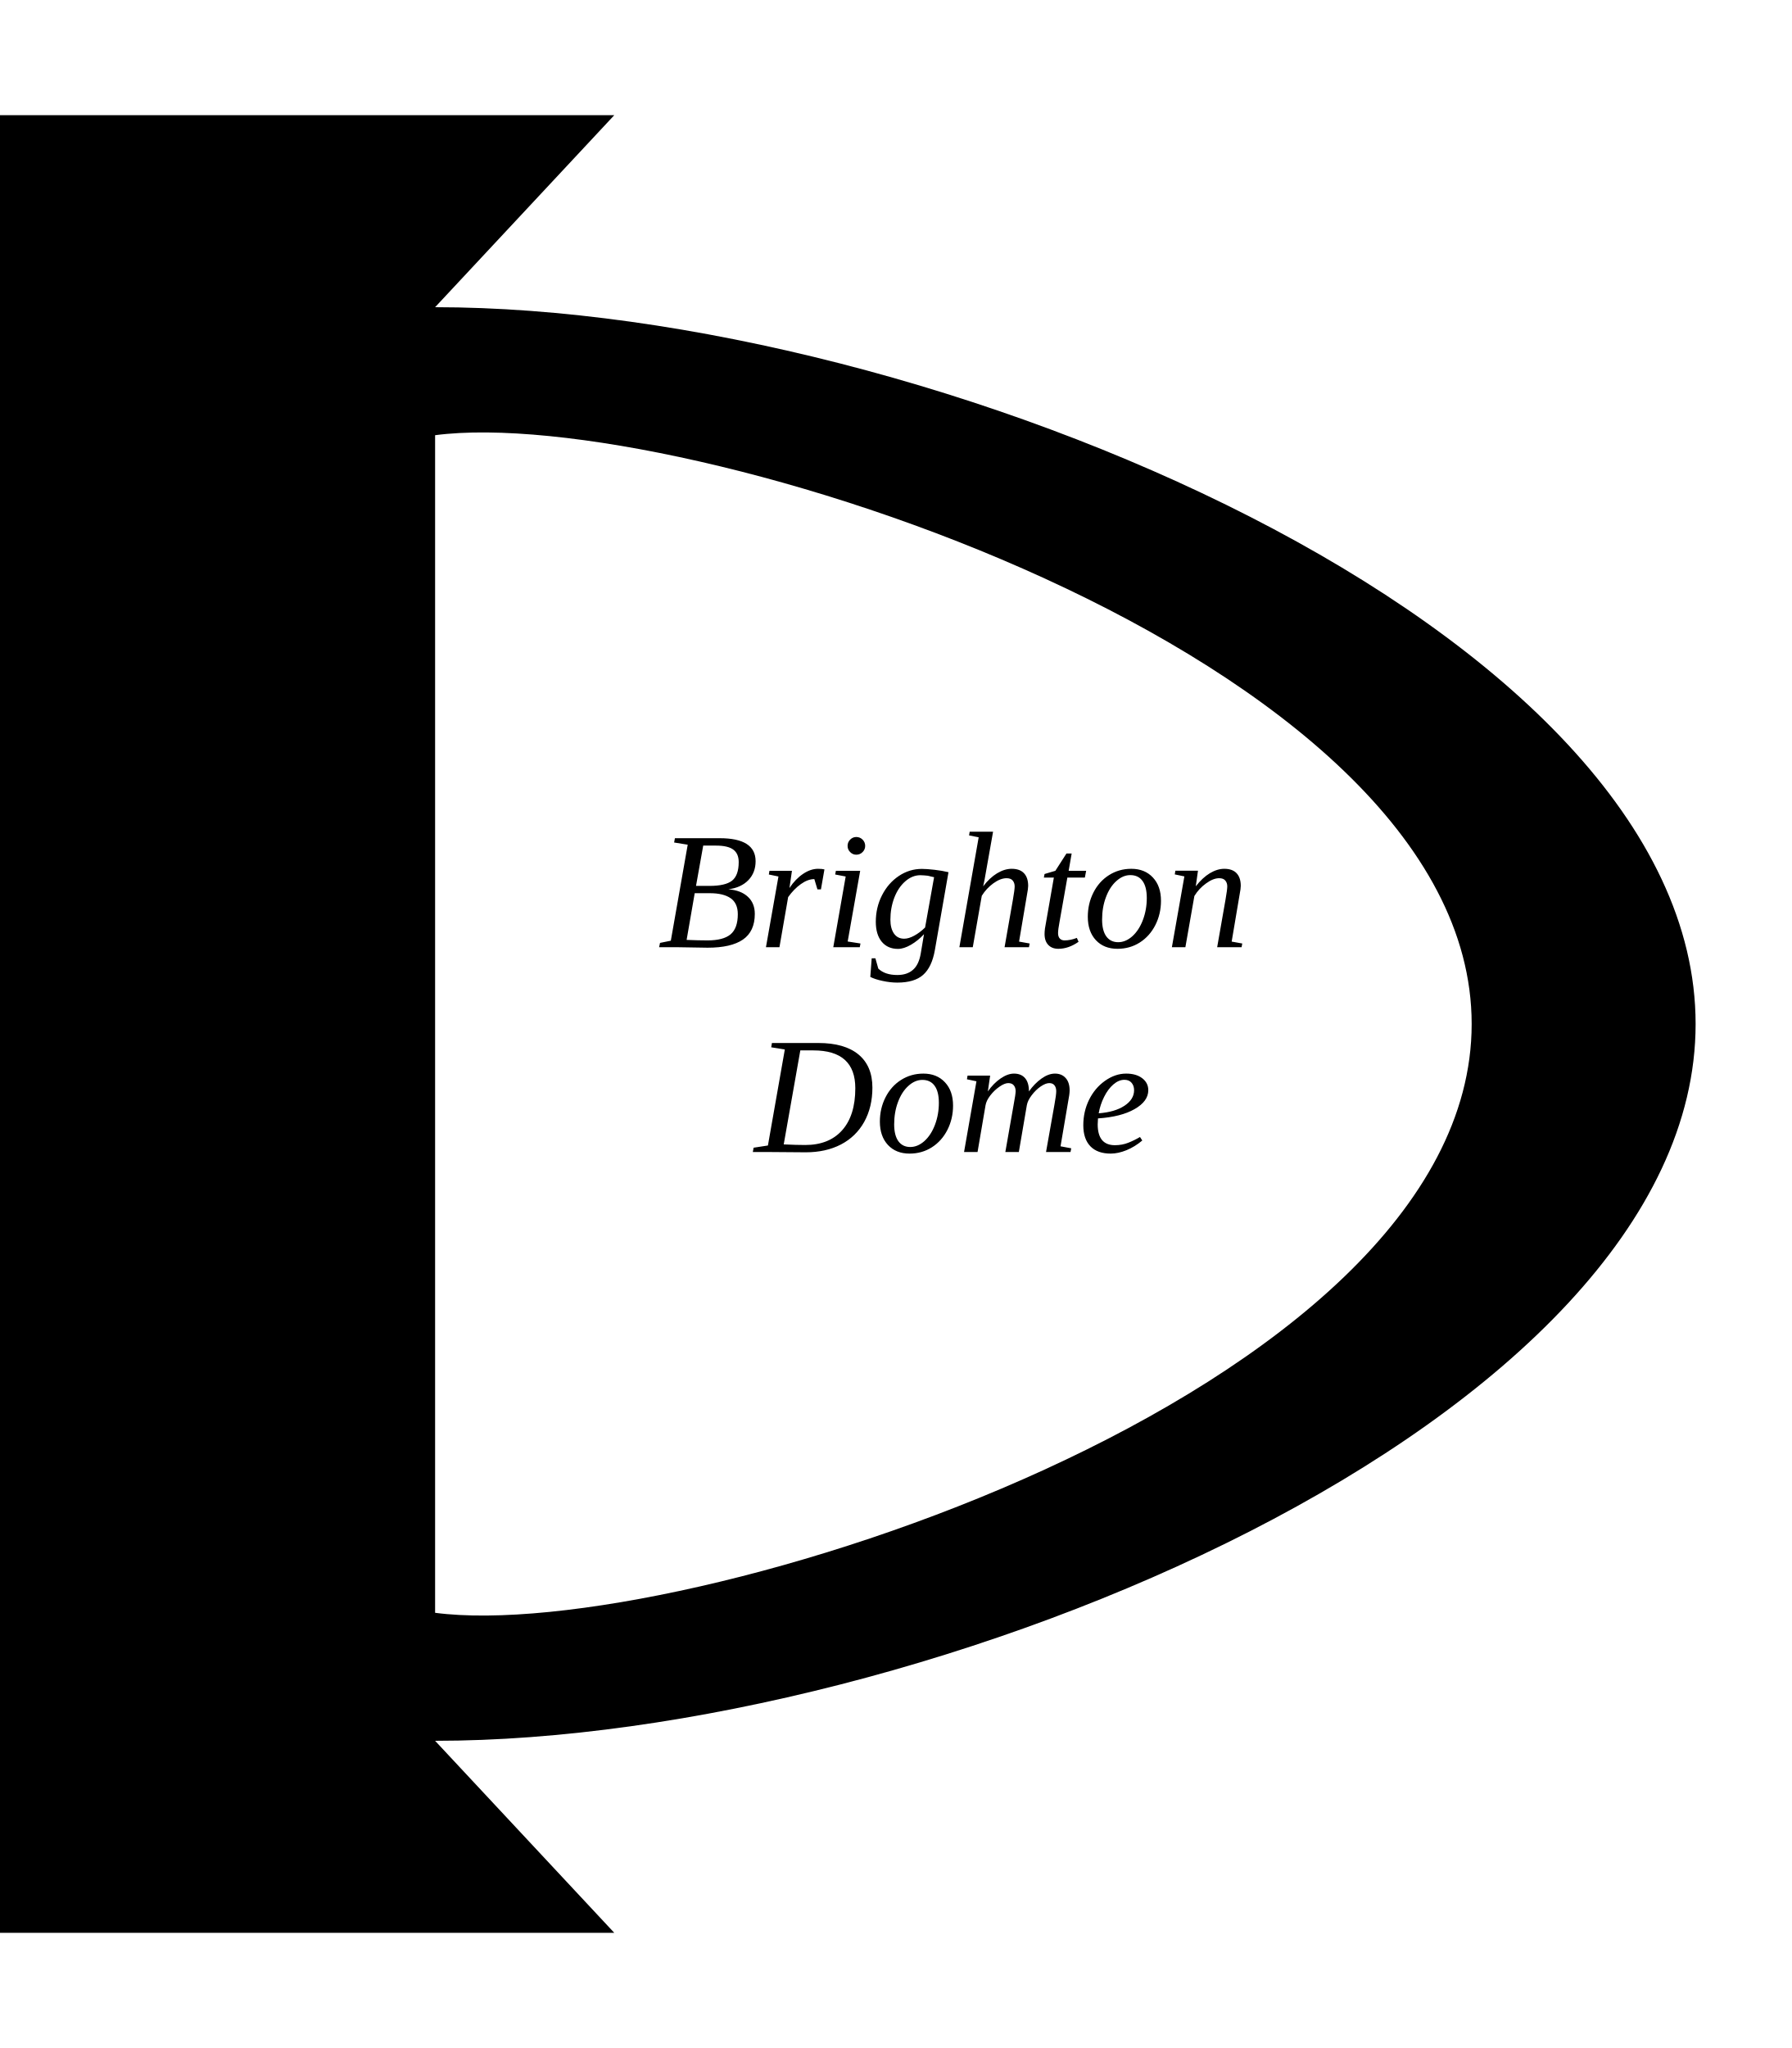
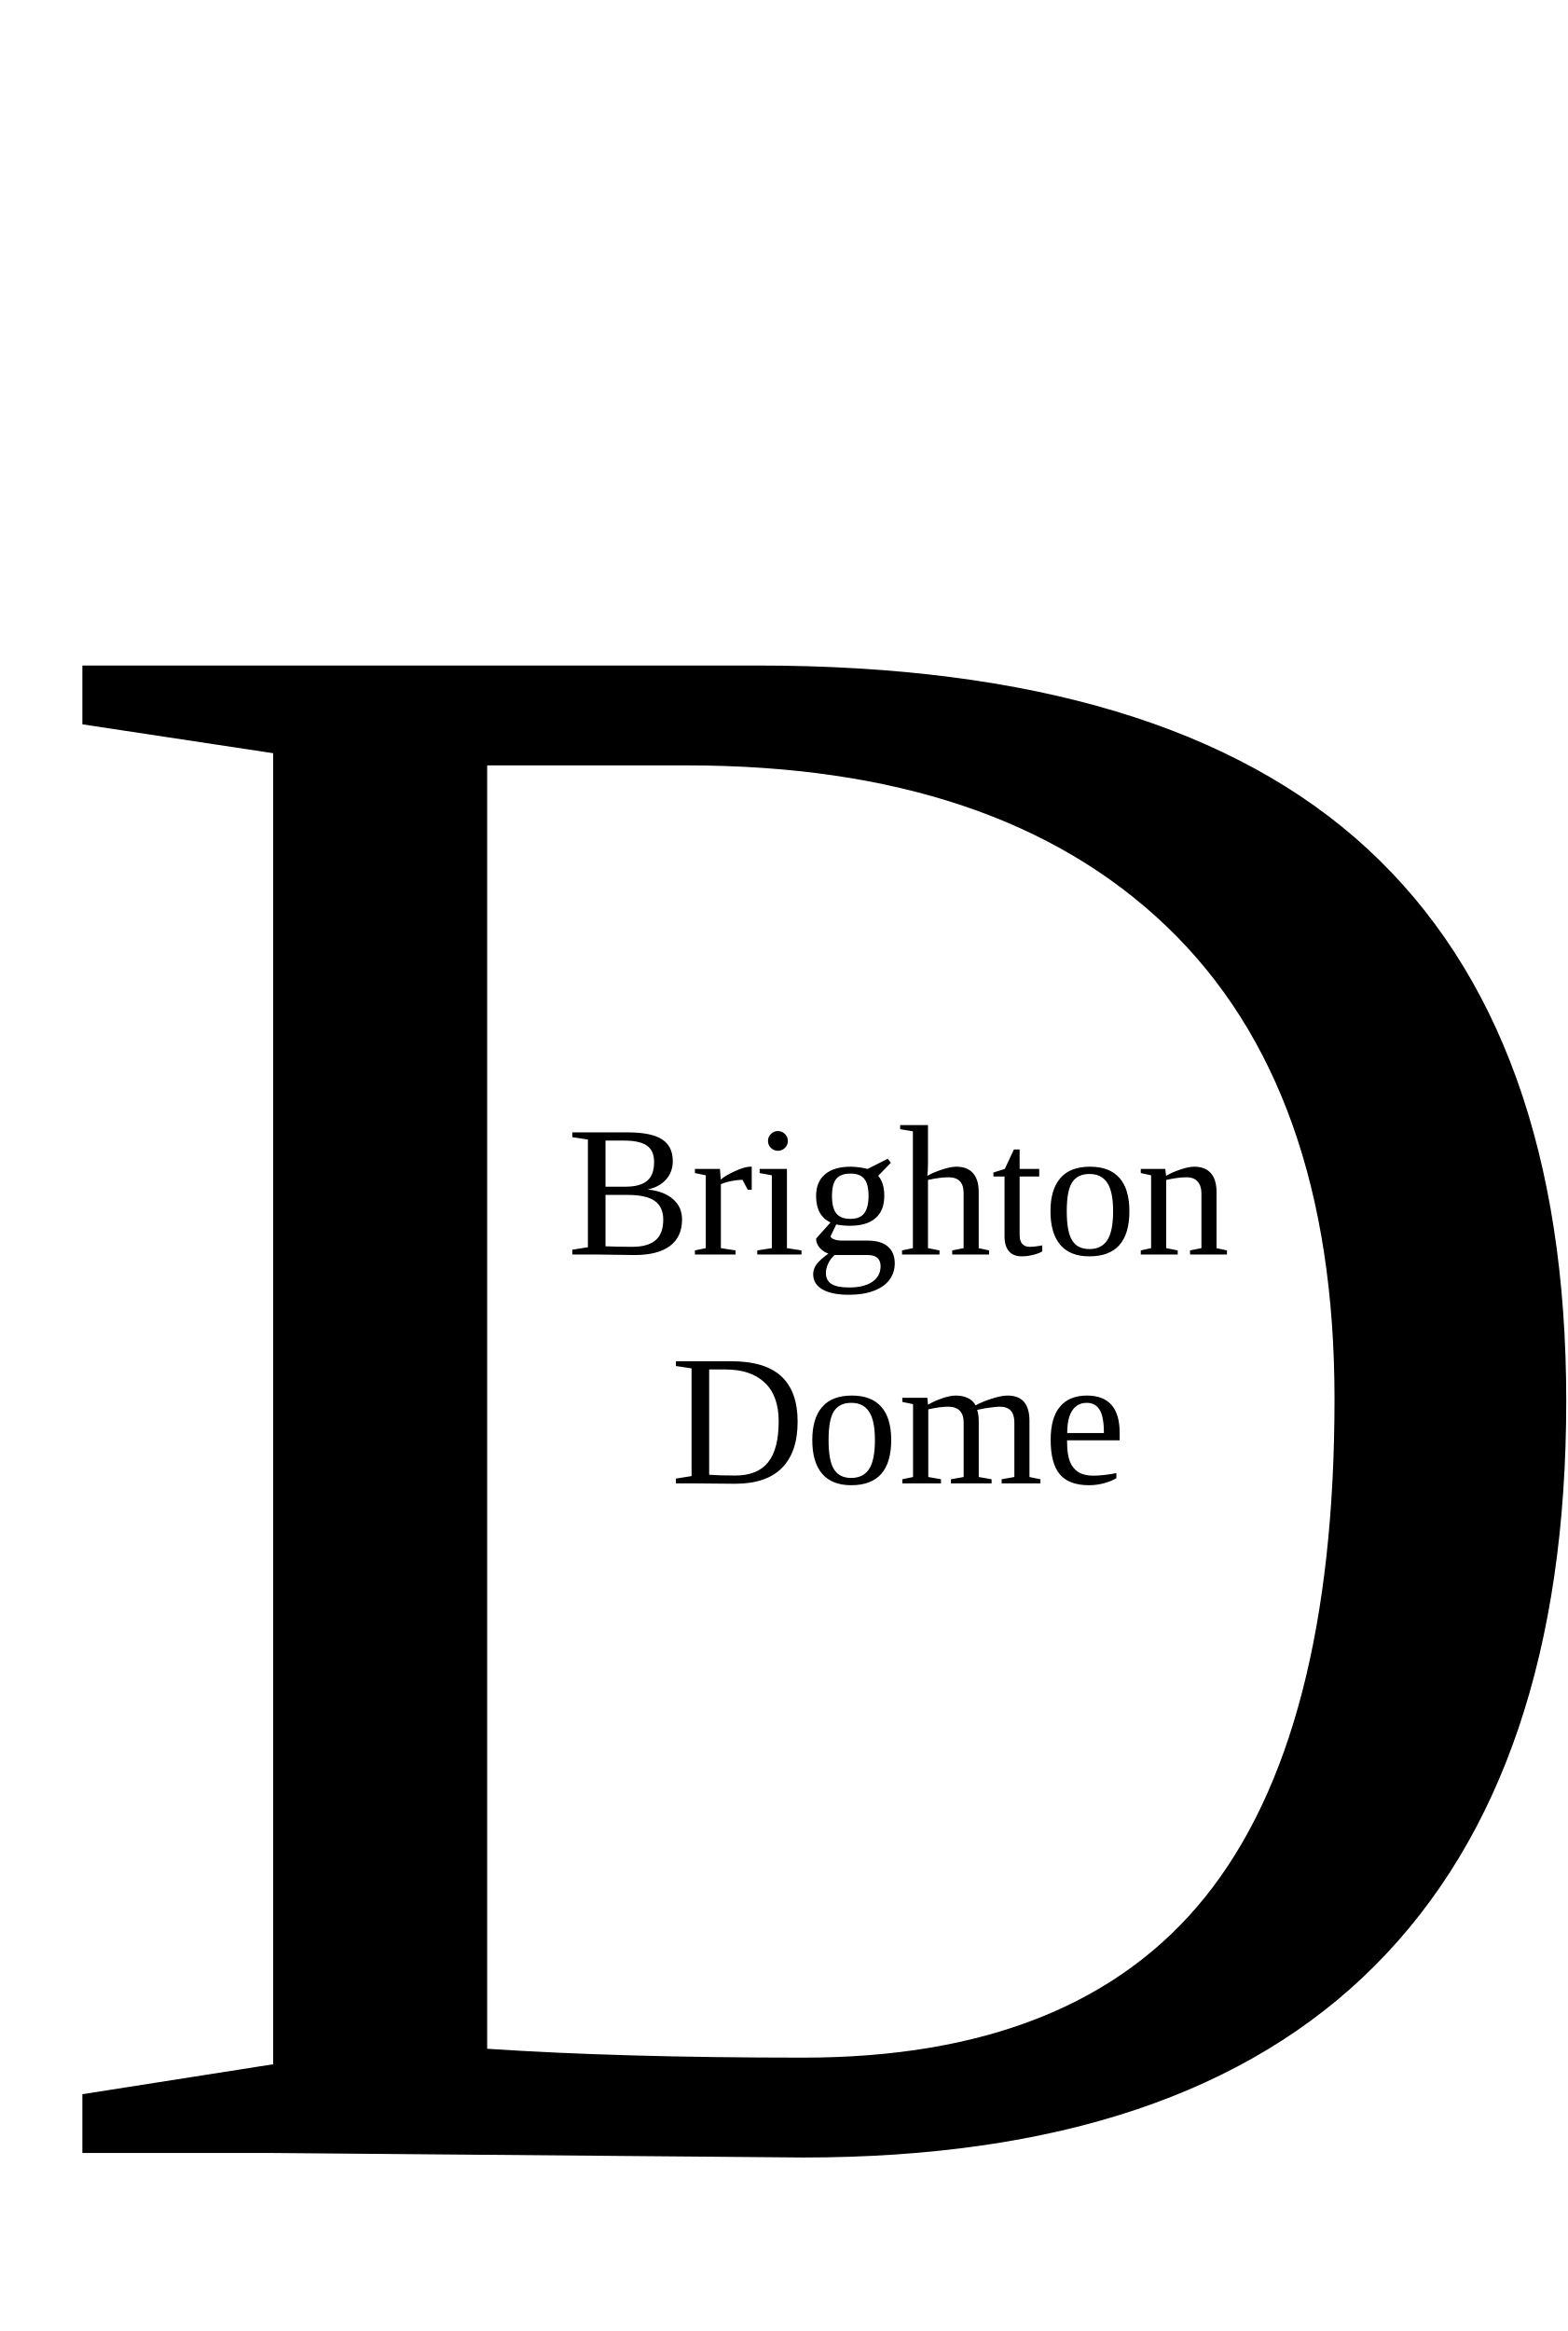
- <svg xmlns="http://www.w3.org/2000/svg" viewBox="0 0 280 320">
-   <path fill="black" fill-rule="evenodd" d="       M 0 18       L 96 18       L 68 48       C 145 48 265 98 265 160       C 265 222 145 272 68 272       L 96 302       L 0 302       Z        M 68 68       C 106 63 230 102 230 160       C 230 218 106 257 68 252       Z     " />
-   <text x="149" y="148" text-anchor="middle" font-family="Georgia, 'Times New Roman', Times, serif" font-style="italic" font-size="26" fill="black">Brighton</text>
-   <text x="149" y="180" text-anchor="middle" font-family="Georgia, 'Times New Roman', Times, serif" font-style="italic" font-size="26" fill="black">Dome</text>
+ <svg xmlns="http://www.w3.org/2000/svg" viewBox="0 0 185 275">
+   <text x="2" y="254" font-family="Georgia, 'Times New Roman', Times, serif" font-size="268" fill="black">D</text>
+   <text x="106" y="148" text-anchor="middle" font-family="Georgia, 'Times New Roman', Times, serif" font-size="22" fill="black">Brighton</text>
+   <text x="106" y="175" text-anchor="middle" font-family="Georgia, 'Times New Roman', Times, serif" font-size="22" fill="black">Dome</text>
</svg>
